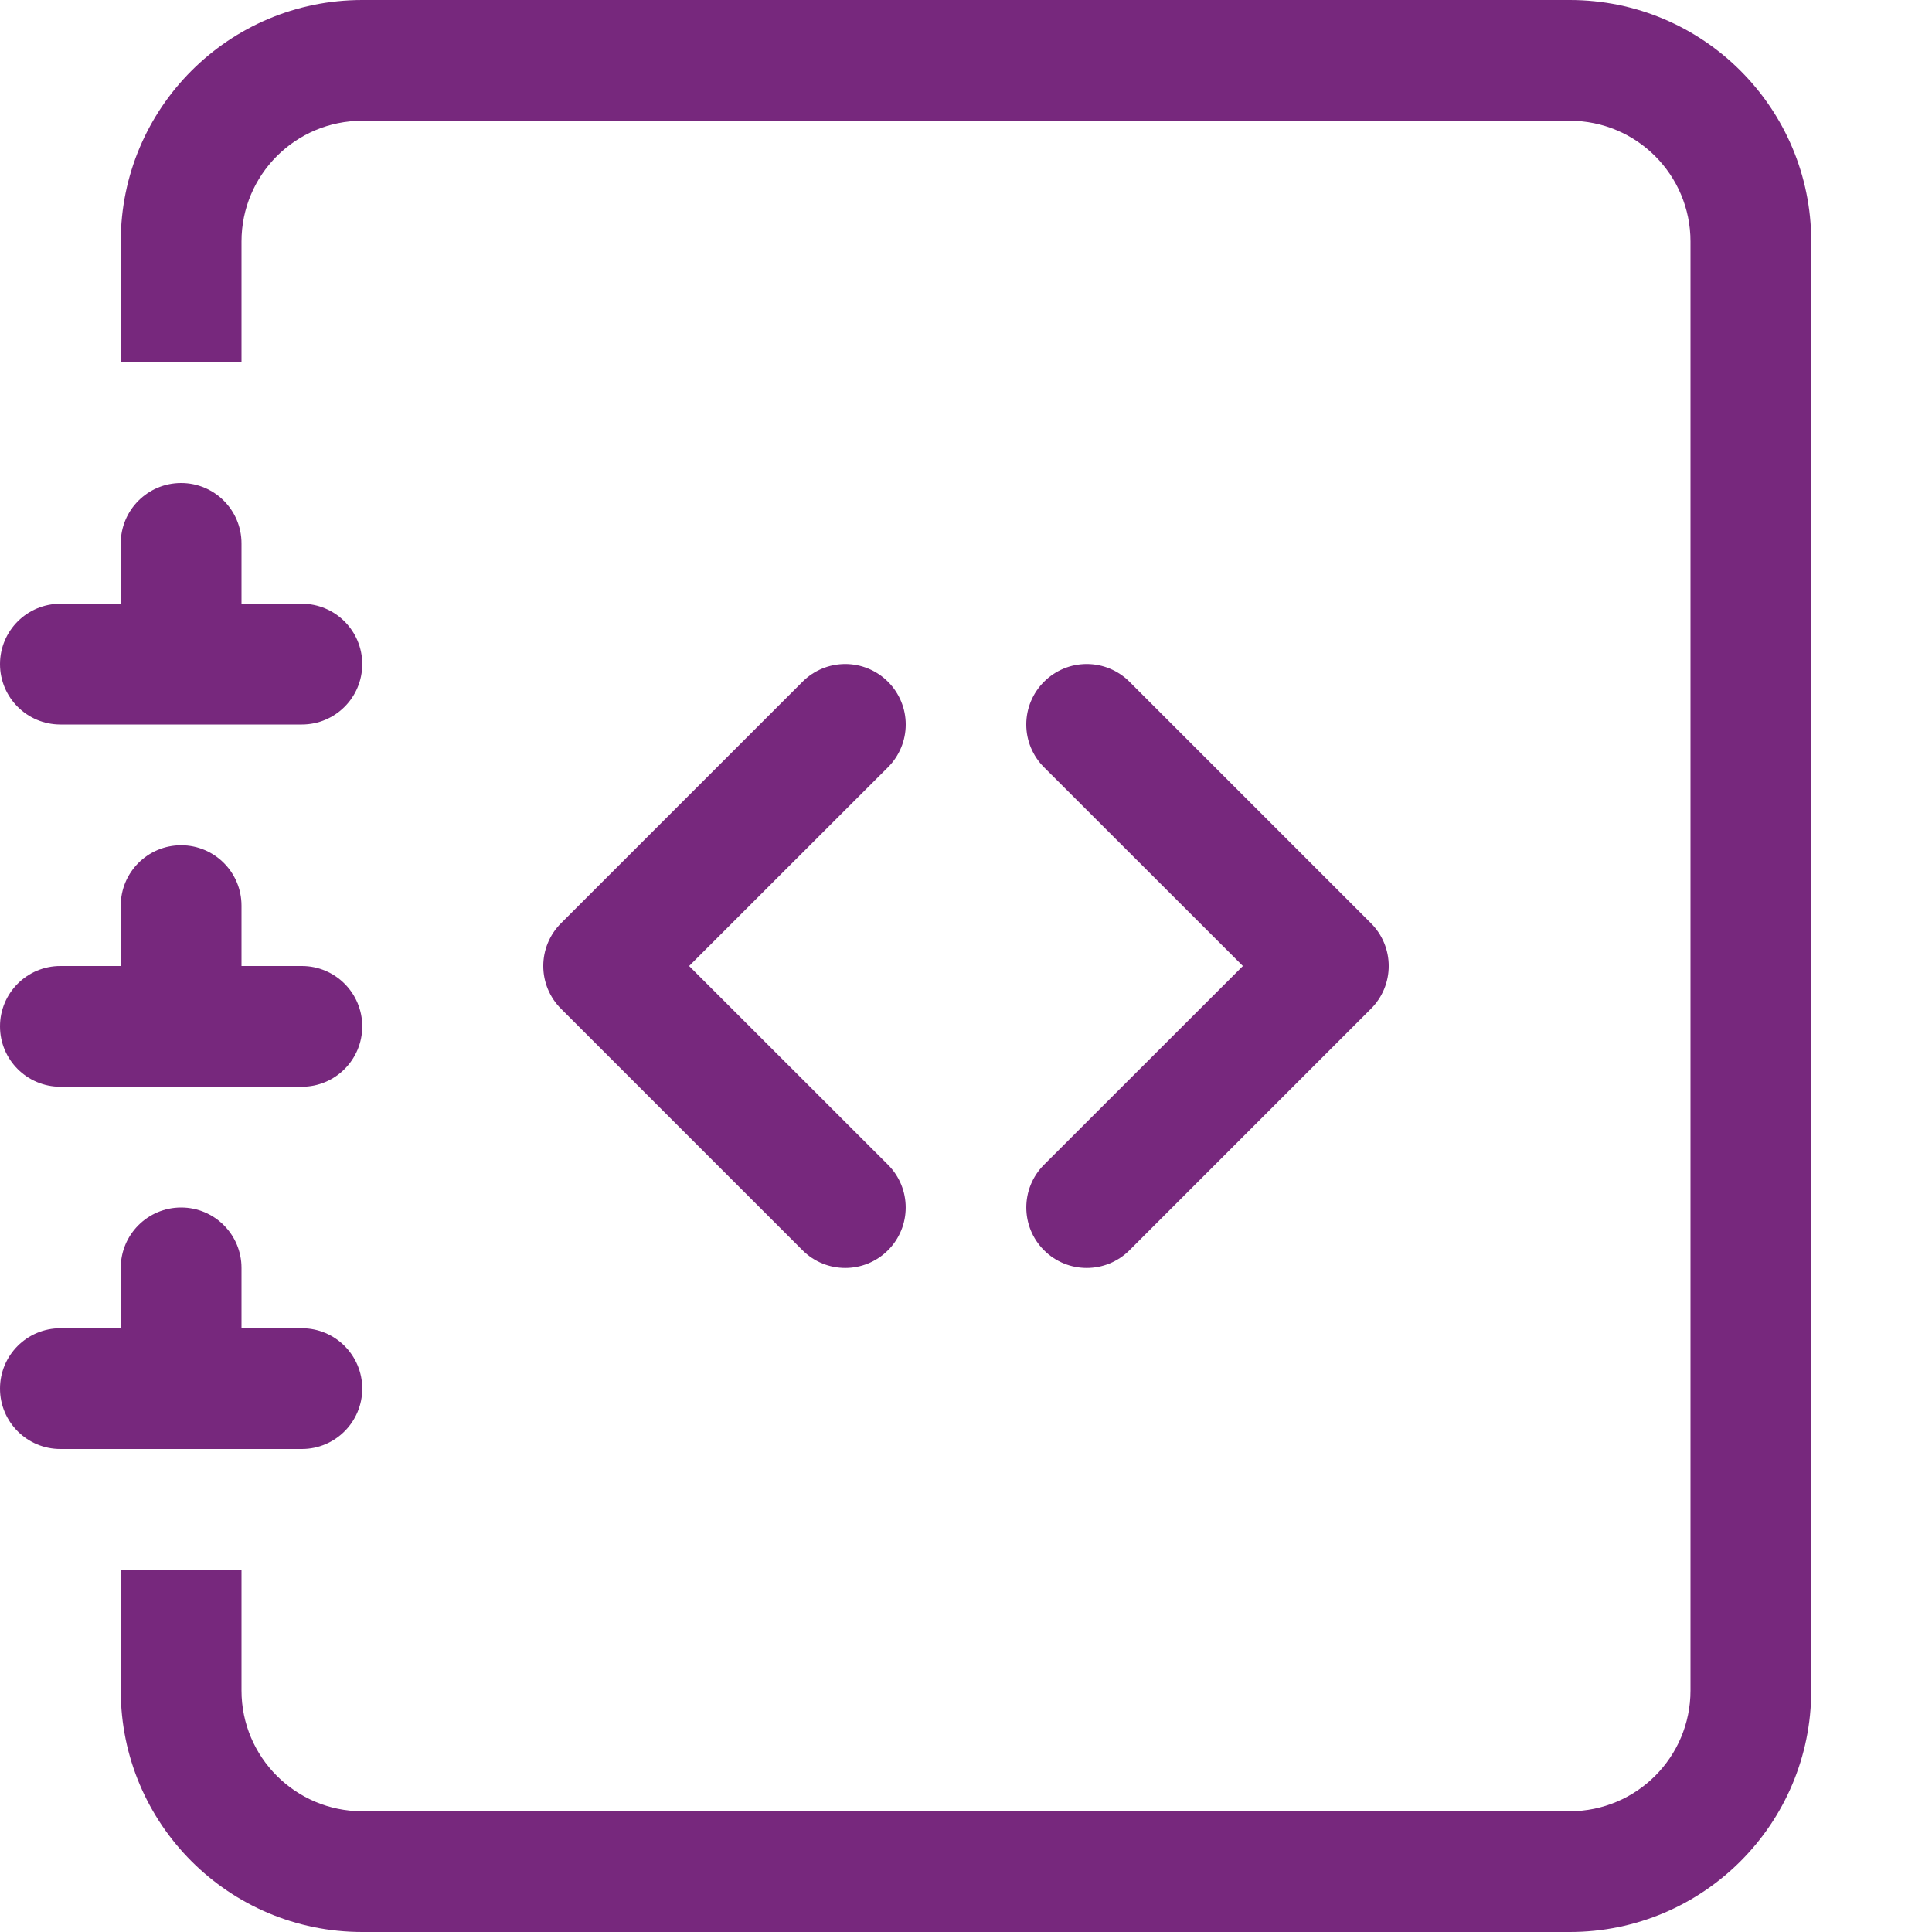
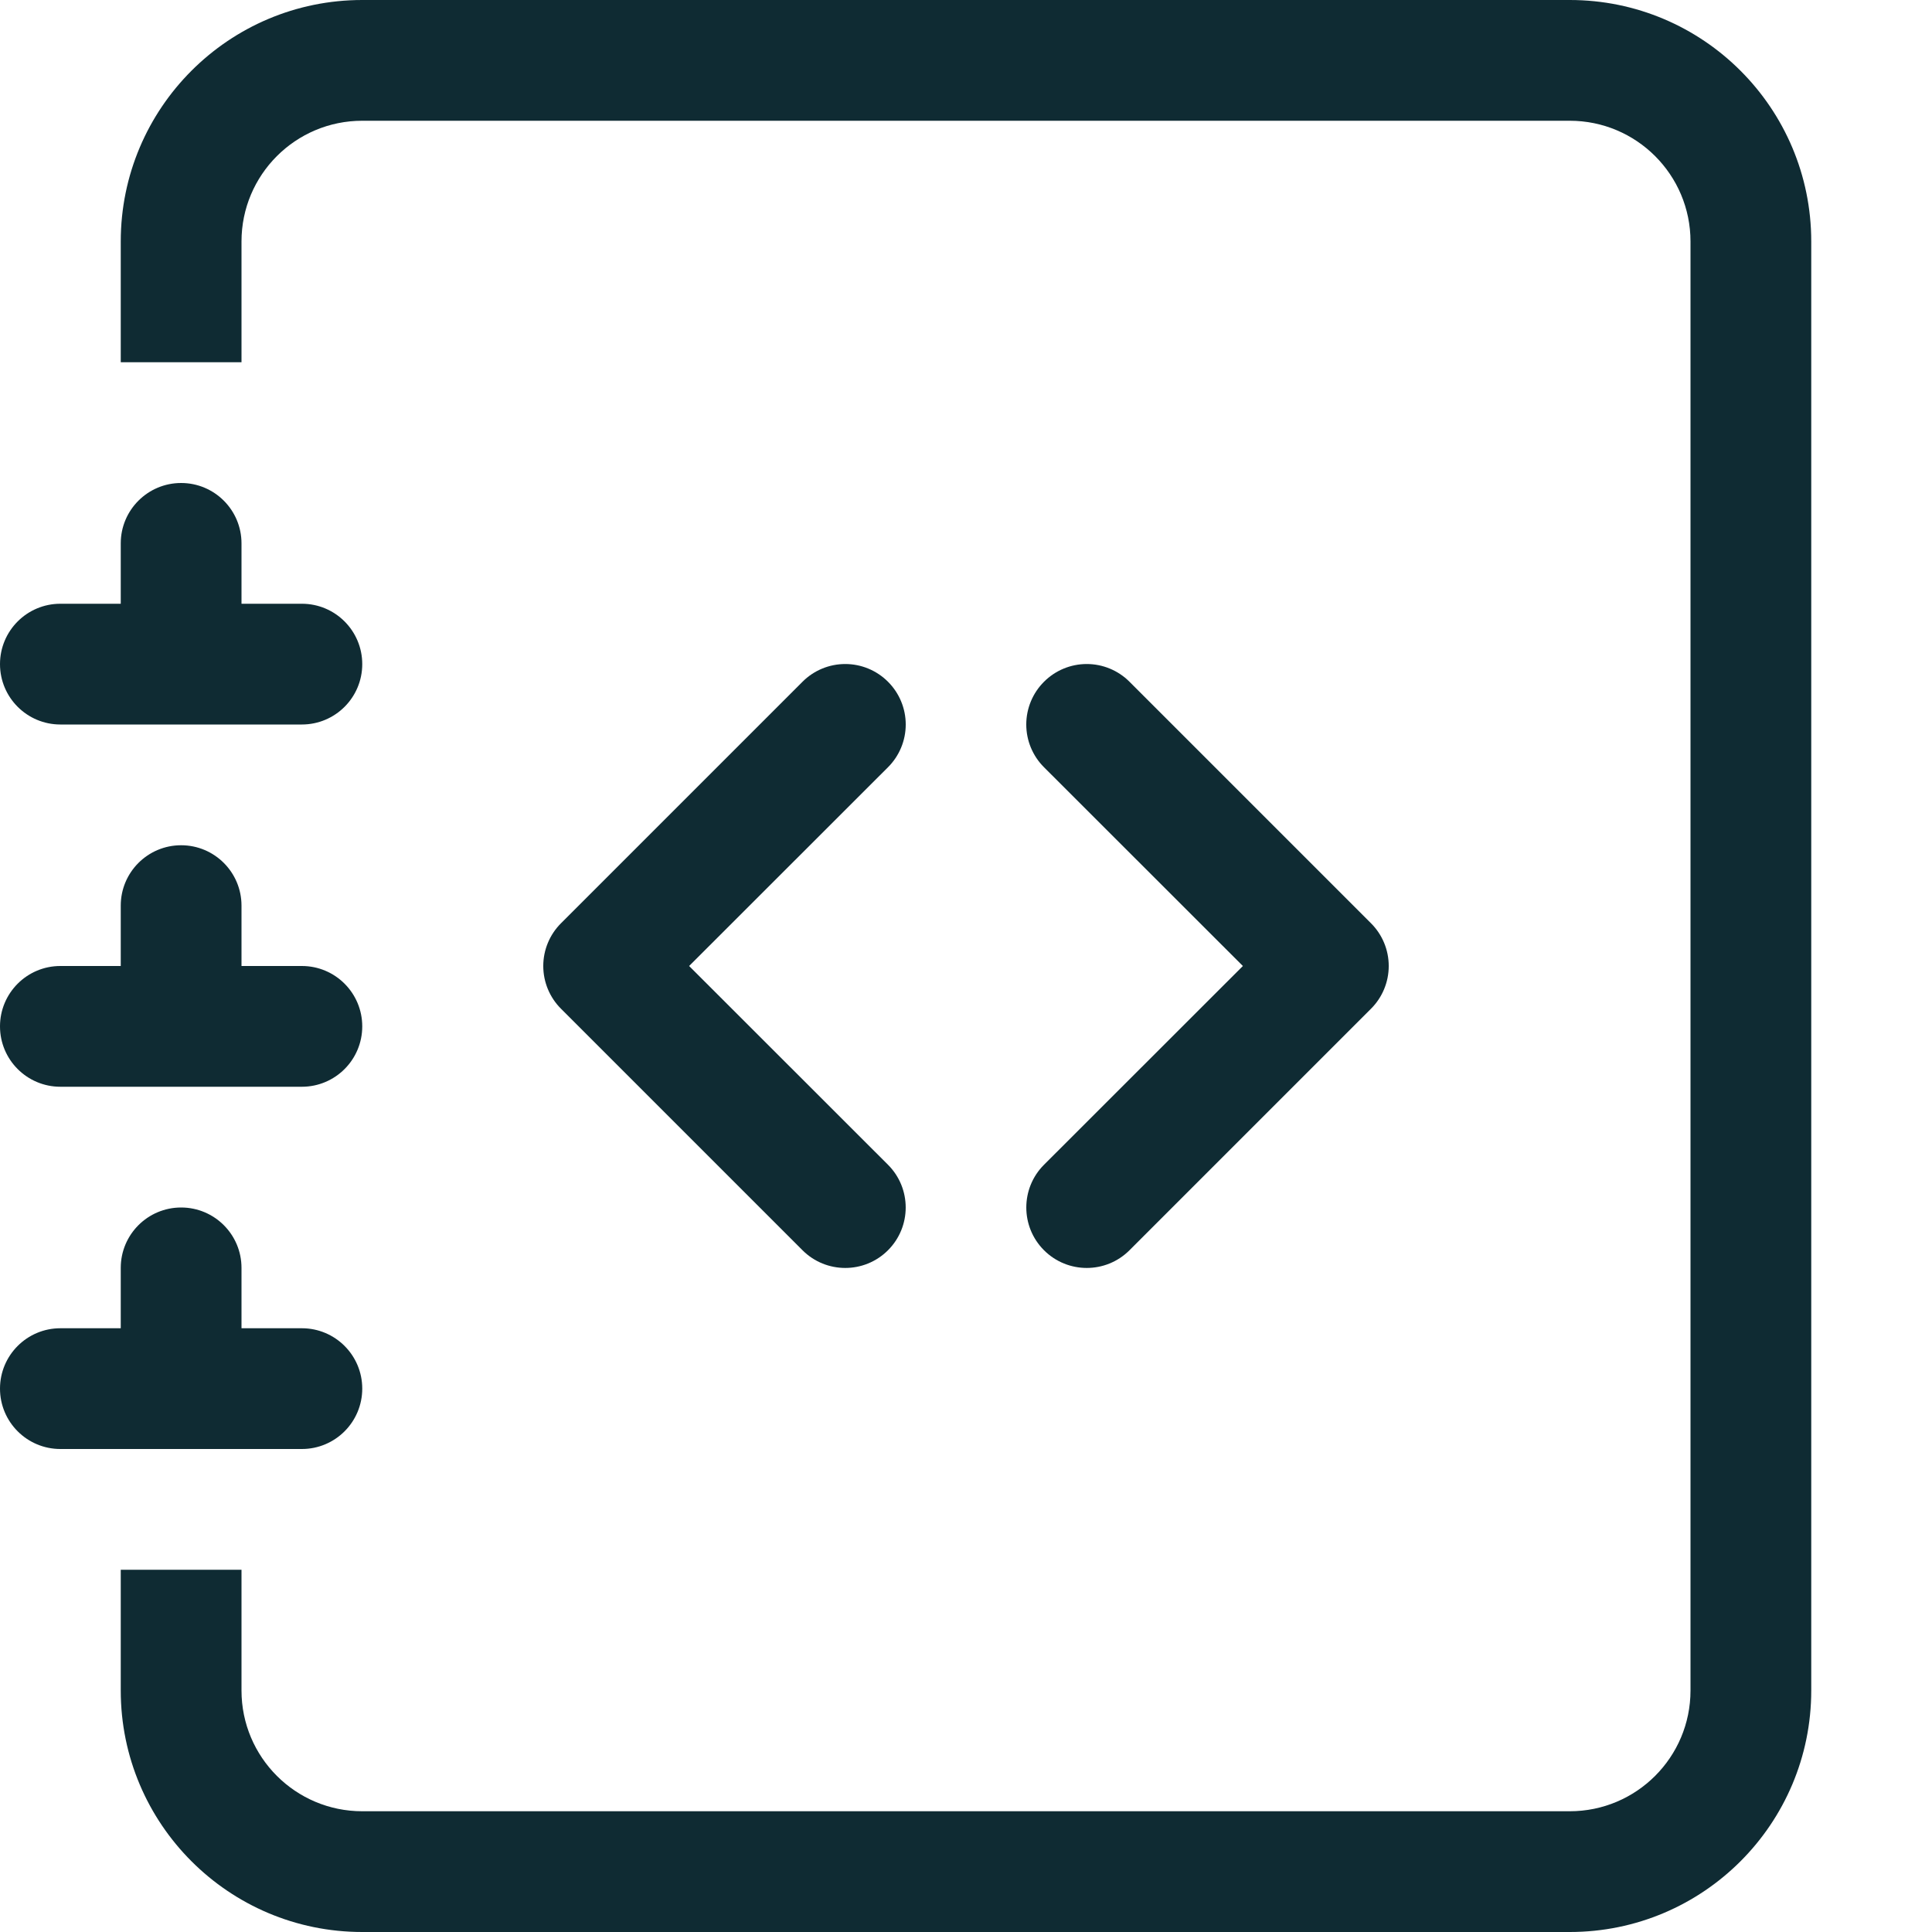
- <svg xmlns="http://www.w3.org/2000/svg" height="90" fill="#77287d" class="bi bi-journal-code" viewBox="0 0 16 16">
+ <svg xmlns="http://www.w3.org/2000/svg" height="90" fill="#0f2b33" class="bi bi-journal-code" viewBox="0 0 16 16">
  <path fill-rule="evenodd" d="M8.646 5.646a.5.5 0 0 1 .708 0l2 2a.5.5 0 0 1 0 .708l-2 2a.5.5 0 0 1-.708-.708L10.293 8 8.646 6.354a.5.5 0 0 1 0-.708zm-1.292 0a.5.5 0 0 0-.708 0l-2 2a.5.5 0 0 0 0 .708l2 2a.5.5 0 0 0 .708-.708L5.707 8l1.647-1.646a.5.5 0 0 0 0-.708z" />
  <path d="M3 0h10a2 2 0 0 1 2 2v12a2 2 0 0 1-2 2H3a2 2 0 0 1-2-2v-1h1v1a1 1 0 0 0 1 1h10a1 1 0 0 0 1-1V2a1 1 0 0 0-1-1H3a1 1 0 0 0-1 1v1H1V2a2 2 0 0 1 2-2z" />
  <path d="M1 5v-.5a.5.5 0 0 1 1 0V5h.5a.5.5 0 0 1 0 1h-2a.5.5 0 0 1 0-1H1zm0 3v-.5a.5.5 0 0 1 1 0V8h.5a.5.5 0 0 1 0 1h-2a.5.5 0 0 1 0-1H1zm0 3v-.5a.5.5 0 0 1 1 0v.5h.5a.5.5 0 0 1 0 1h-2a.5.5 0 0 1 0-1H1z" />
</svg>
